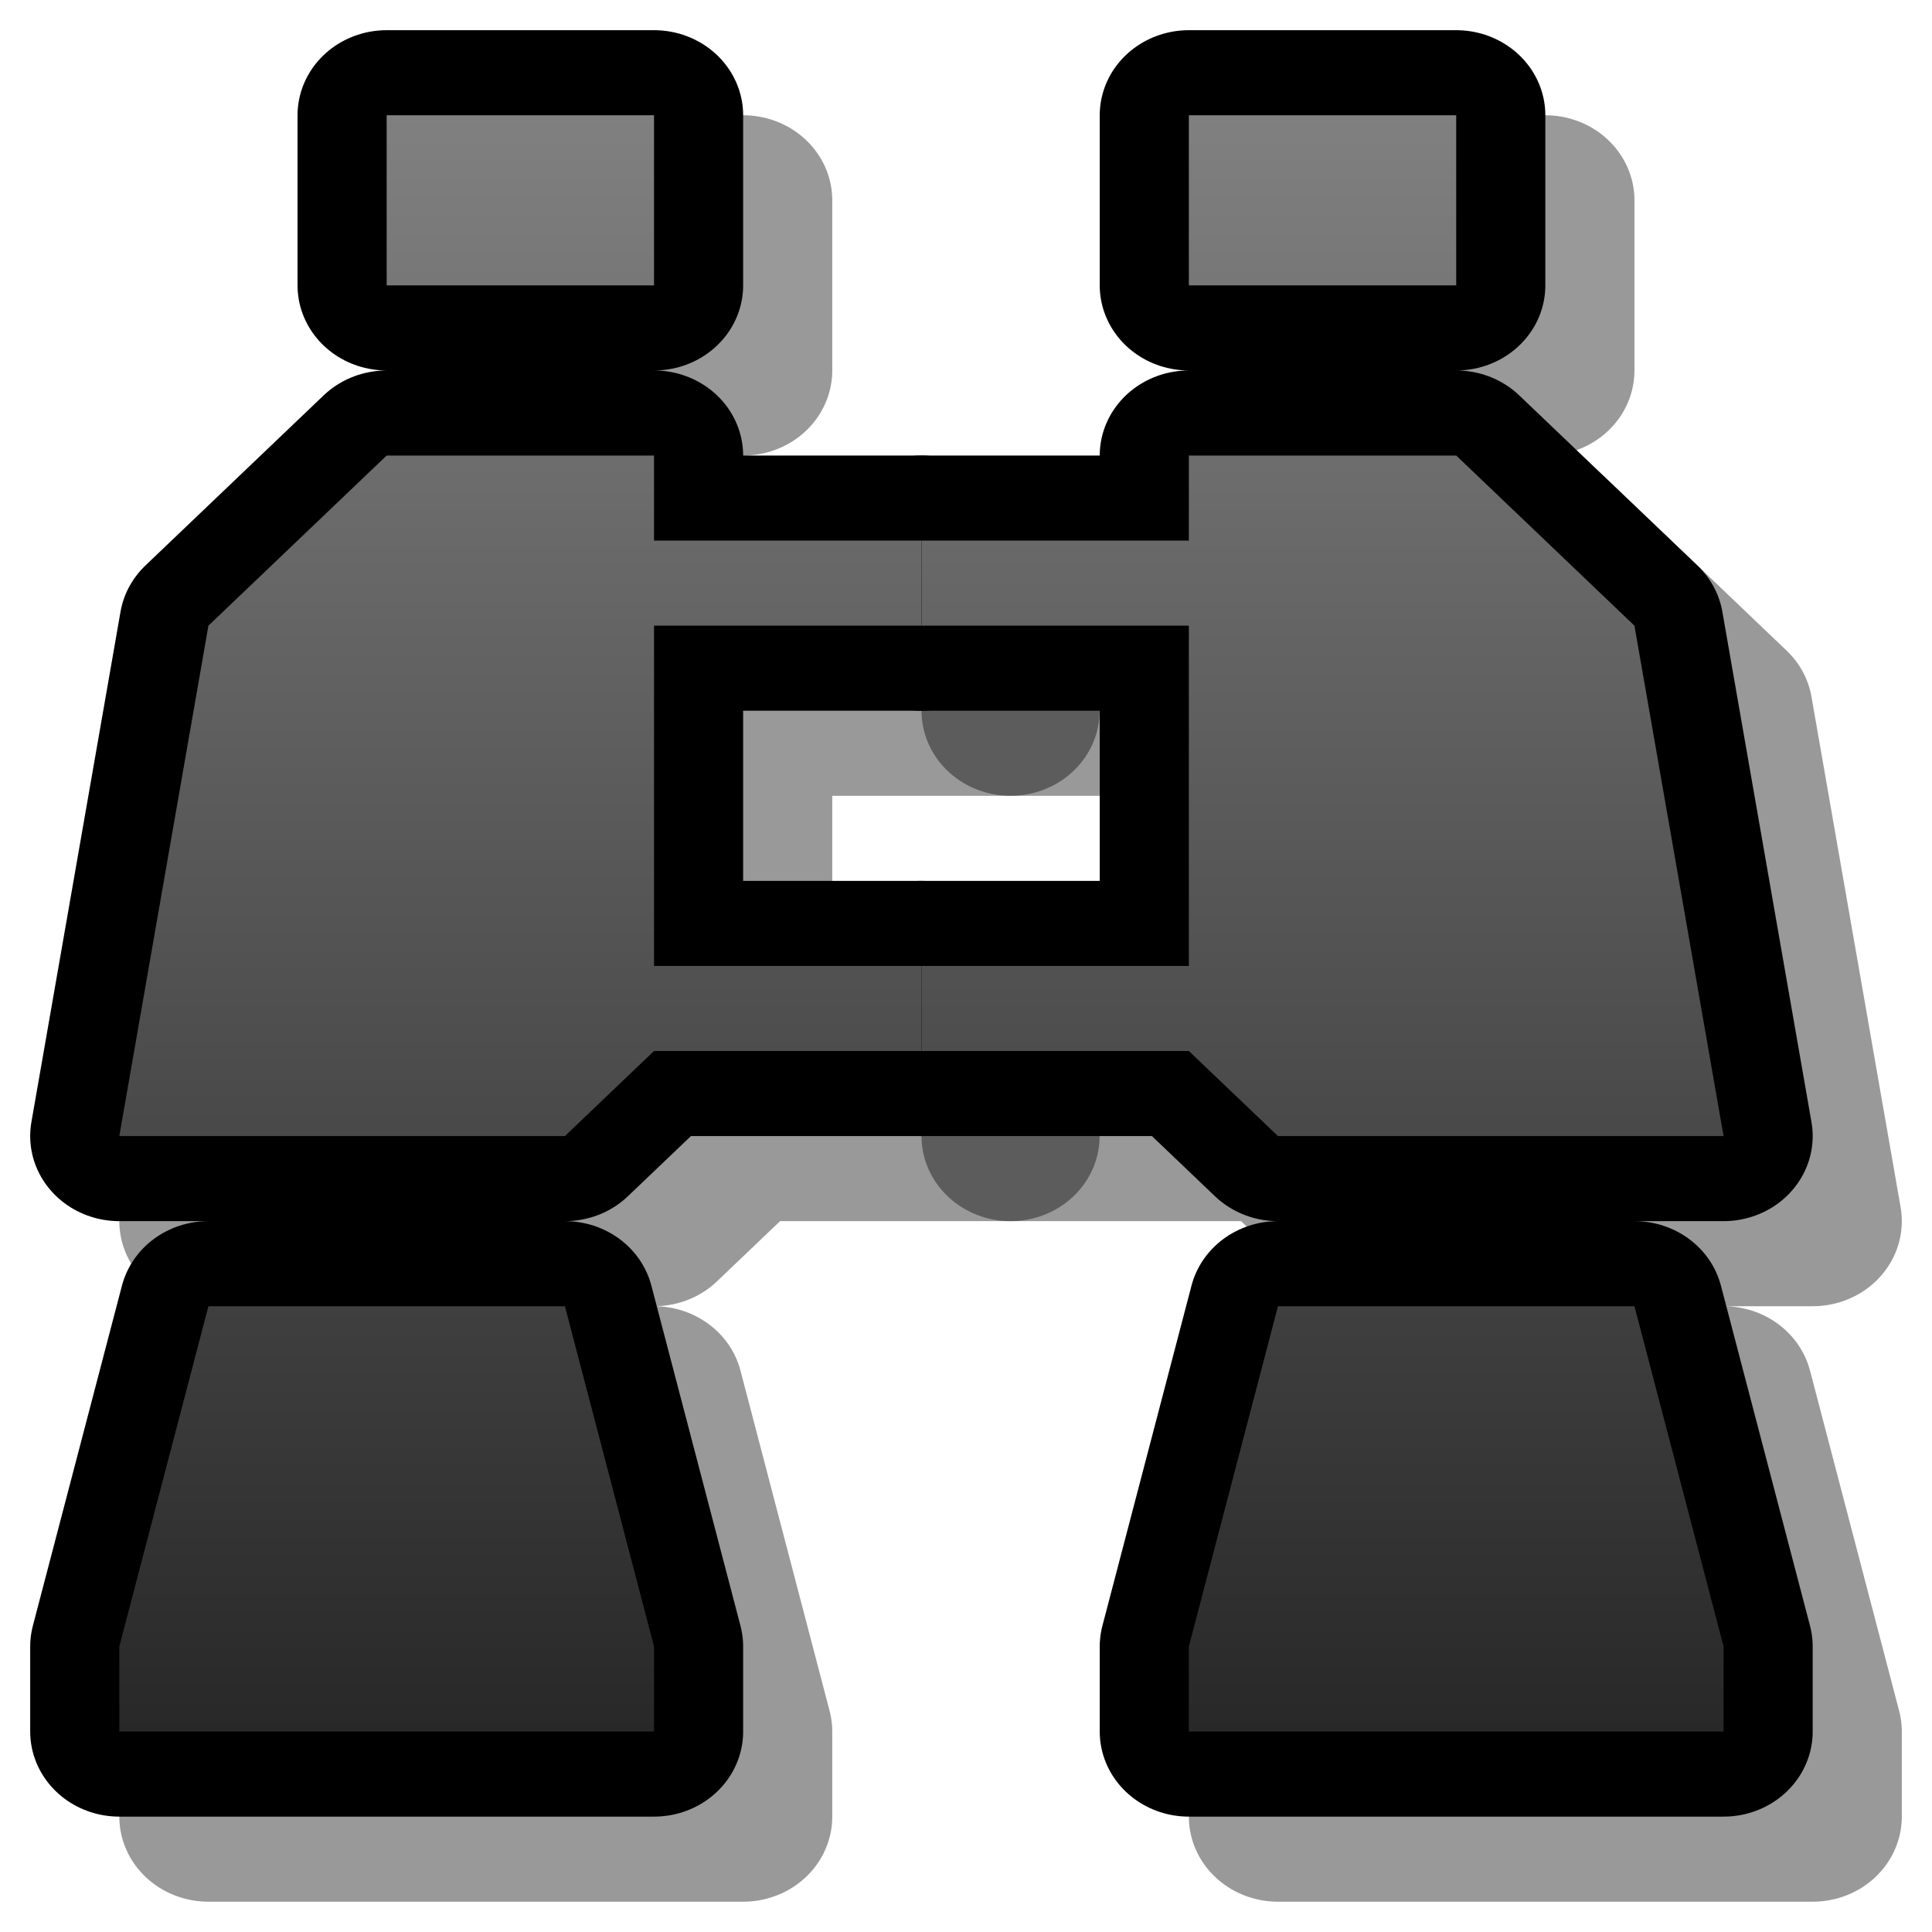
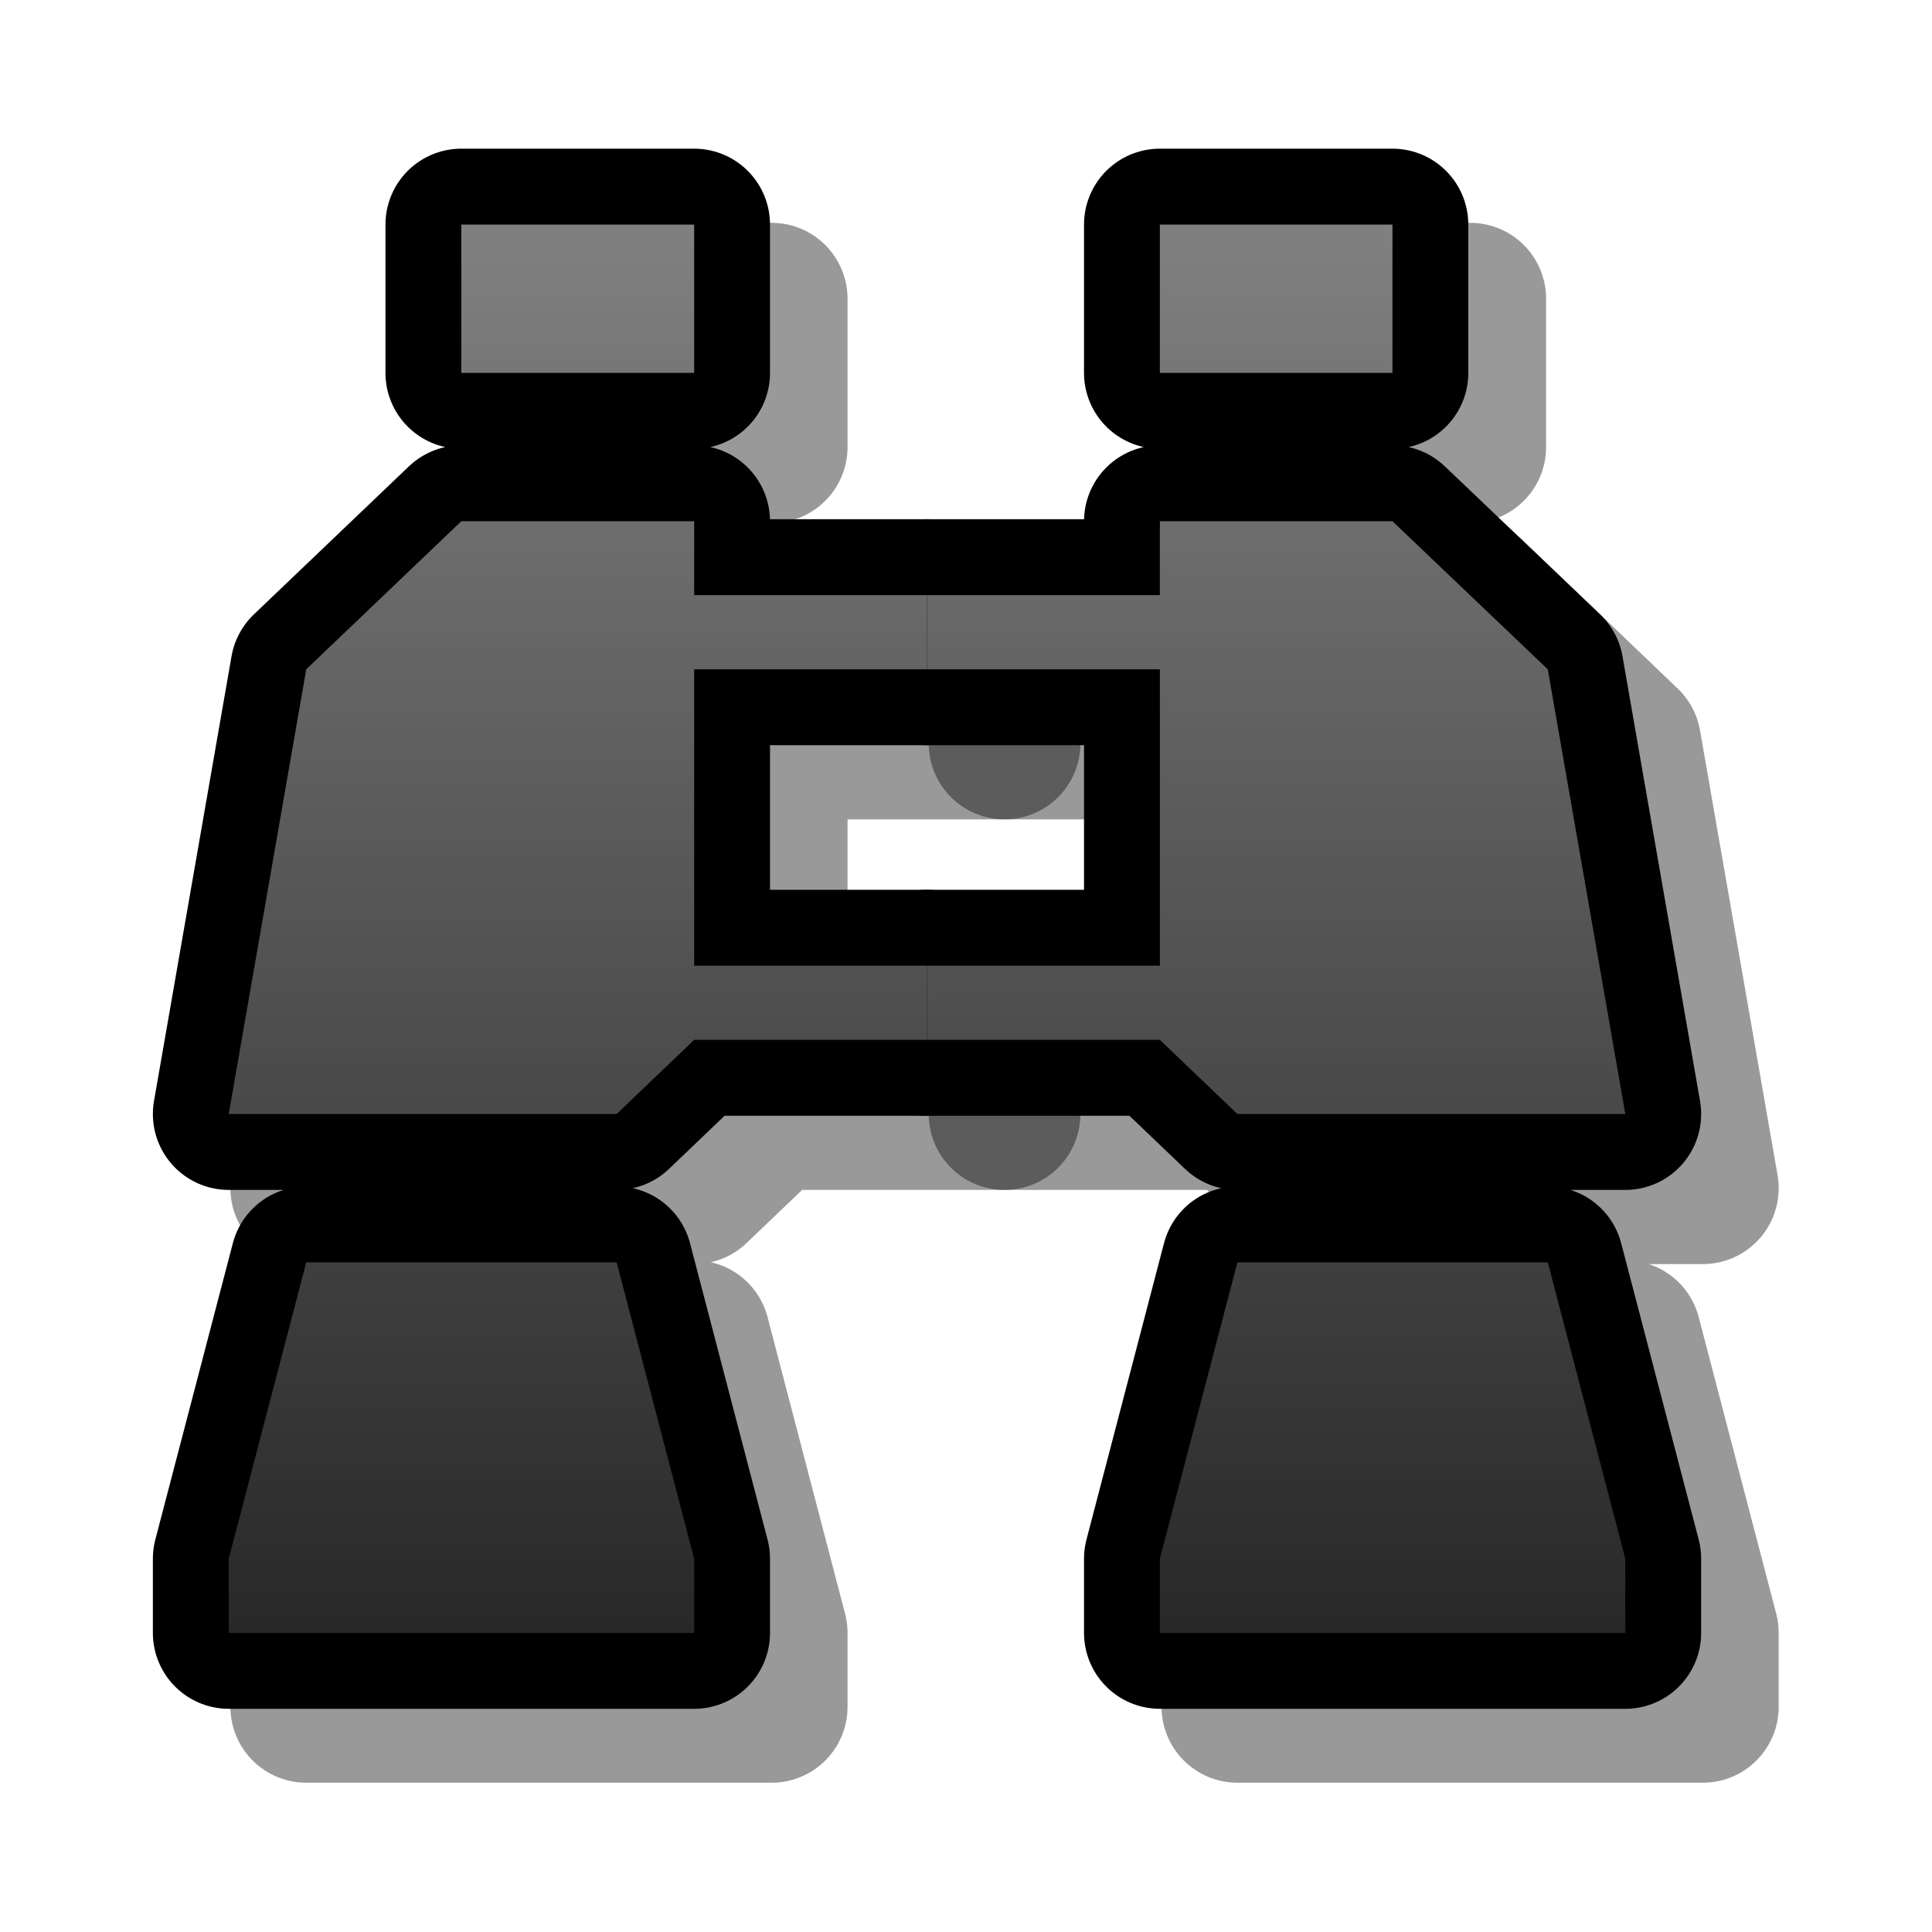
<svg xmlns="http://www.w3.org/2000/svg" version="1.1" width="64" height="64" color-interpolation="linearRGB">
  <g>
-     <path style="fill:none; stroke:#000000; stroke-opacity:0.4; stroke-width:4; stroke-linecap:round; stroke-linejoin:round" d="M8 6V2H14V6H8z            M20 22V24H14L12 26H2L4 14L8 10H14V12H20V14H14V22H20z            M14 40V38L12 30H4L2 38V40H14z" transform="matrix(1.4761,0,0,1.409,3.9523,3.8181)" />
-     <path style="fill:none; stroke:#000000; stroke-opacity:0.4; stroke-width:4; stroke-linecap:round; stroke-linejoin:round" d="M8 6V2H14V6H8z            M20 22V24H14L12 26H2L4 14L8 10H14V12H20V14H14V22H20z            M14 40V38L12 30H4L2 38V40H14z" transform="matrix(-1.4761,0,0,1.409,63,3.8181)" />
-     <path style="fill:none; stroke:#000000; stroke-width:4; stroke-linecap:round; stroke-linejoin:round" d="M8 6V2H14V6H8z            M20 22V24H14L12 26H2L4 14L8 10H14V12H20V14H14V22H20z            M14 40V38L12 30H4L2 38V40H14z" transform="matrix(1.4761,0,0,1.409,1,1)" />
-     <path style="fill:none; stroke:#000000; stroke-width:4; stroke-linecap:round; stroke-linejoin:round" d="M8 6V2H14V6H8z            M20 22V24H14L12 26H2L4 14L8 10H14V12H20V14H14V22H20z            M14 40V38L12 30H4L2 38V40H14z" transform="matrix(-1.4761,0,0,1.409,60.0476,1)" />
-     <linearGradient id="gradient0" gradientUnits="userSpaceOnUse" x1="128" y1="1.99" x2="128" y2="40">
+     <path style="fill:none; stroke:#000000; stroke-opacity:0.4; stroke-width:5.772; stroke-linecap:round; stroke-linejoin:round" d="M15.76 12.27V6.63H24.61V12.27H15.76z            M33.47 34.81V37.63H24.61L21.66 40.45H6.9L9.85 23.54L15.76 17.9H24.61V20.72H33.47V23.54H24.61V34.81H33.47z            M24.61 60.17V57.36L21.66 46.08H9.85L6.9 57.36V60.17H24.61z" transform="matrix(0.8706,0,0,0.8712,4.1378,4.12)" />
+     <path style="fill:none; stroke:#000000; stroke-opacity:0.4; stroke-width:5.772; stroke-linecap:round; stroke-linejoin:round" d="M51.19 12.27V6.63H42.33V12.27H51.19z            M33.47 34.81V37.63H42.33L45.28 40.45H60.04L57.09 23.54L51.19 17.9H42.33V20.72H33.47V23.54H42.33V34.81H33.47z            M42.33 60.17V57.36L45.28 46.08H57.09L60.04 57.36V60.17H42.33z" transform="matrix(0.8706,0,0,0.8712,4.1378,4.12)" />
+     <path style="fill:none; stroke:#000000; stroke-width:5.772; stroke-linecap:round; stroke-linejoin:round" d="M12.8 9.45V3.81H21.66V9.45H12.8z            M30.52 31.99V34.81H21.66L18.71 37.63H3.95L6.9 20.72L12.8 15.09H21.66V17.9H30.52V20.72H21.66V31.99H30.52z            M21.66 57.36V54.54L18.71 43.27H6.9L3.95 54.54V57.36H21.66z" transform="matrix(0.8706,0,0,0.8712,4.1378,4.12)" />
+     <path style="fill:none; stroke:#000000; stroke-width:5.772; stroke-linecap:round; stroke-linejoin:round" d="M48.23 9.45V3.81H39.38V9.45H48.23z            M30.52 31.99V34.81H39.38L42.33 37.63H57.09L54.14 20.72L48.23 15.09H39.38V17.9H30.52V20.72H39.38V31.99H30.52z            M39.38 57.36V54.54L42.33 43.27H54.14L57.09 54.54V57.36H39.38z" transform="matrix(0.8706,0,0,0.8712,4.1378,4.12)" />
+     <linearGradient id="gradient0" gradientUnits="userSpaceOnUse" x1="189.94" y1="3.8" x2="189.94" y2="57.36">
      <stop offset="0" stop-color="#808080" />
      <stop offset="1" stop-color="#282828" />
    </linearGradient>
-     <path style="fill:url(#gradient0)" d="M14 40V38L12 30H4L2 38V40H14z            M20 22V24H14L12 26H2L4 14L8 10H14V12H20V14H14V22H20z            M8 6V2H14V6H8z" transform="matrix(1.4761,0,0,1.409,1,1)" />
-     <linearGradient id="gradient1" gradientUnits="userSpaceOnUse" x1="128" y1="1.99" x2="128" y2="40">
+     <path style="fill:url(#gradient0)" d="M21.66 57.36V54.54L18.71 43.27H6.9L3.95 54.54V57.36H21.66z            M30.52 31.99V34.81H21.66L18.71 37.63H3.95L6.9 20.72L12.8 15.09H21.66V17.9H30.52V20.72H21.66V31.99H30.52z            M12.8 9.45V3.81H21.66V9.45H12.8z" transform="matrix(0.8706,0,0,0.8712,4.1378,4.12)" />
+     <linearGradient id="gradient1" gradientUnits="userSpaceOnUse" x1="-128.89" y1="3.8" x2="-128.89" y2="57.36">
      <stop offset="0" stop-color="#808080" />
      <stop offset="1" stop-color="#282828" />
    </linearGradient>
-     <path style="fill:url(#gradient1)" d="M14 40V38L12 30H4L2 38V40H14z            M20 22V24H14L12 26H2L4 14L8 10H14V12H20V14H14V22H20z            M8 6V2H14V6H8z" transform="matrix(-1.4761,0,0,1.409,60.0476,1)" />
+     <path style="fill:url(#gradient1)" d="M39.38 57.36V54.54L42.33 43.27H54.14L57.09 54.54V57.36H39.38z            M30.52 31.99V34.81H39.38L42.33 37.63H57.09L54.14 20.72L48.23 15.09H39.38V17.9H30.52V20.72H39.38V31.99H30.52z            M48.23 9.45V3.81H39.38V9.45H48.23z" transform="matrix(0.8706,0,0,0.8712,4.1378,4.12)" />
  </g>
</svg>
